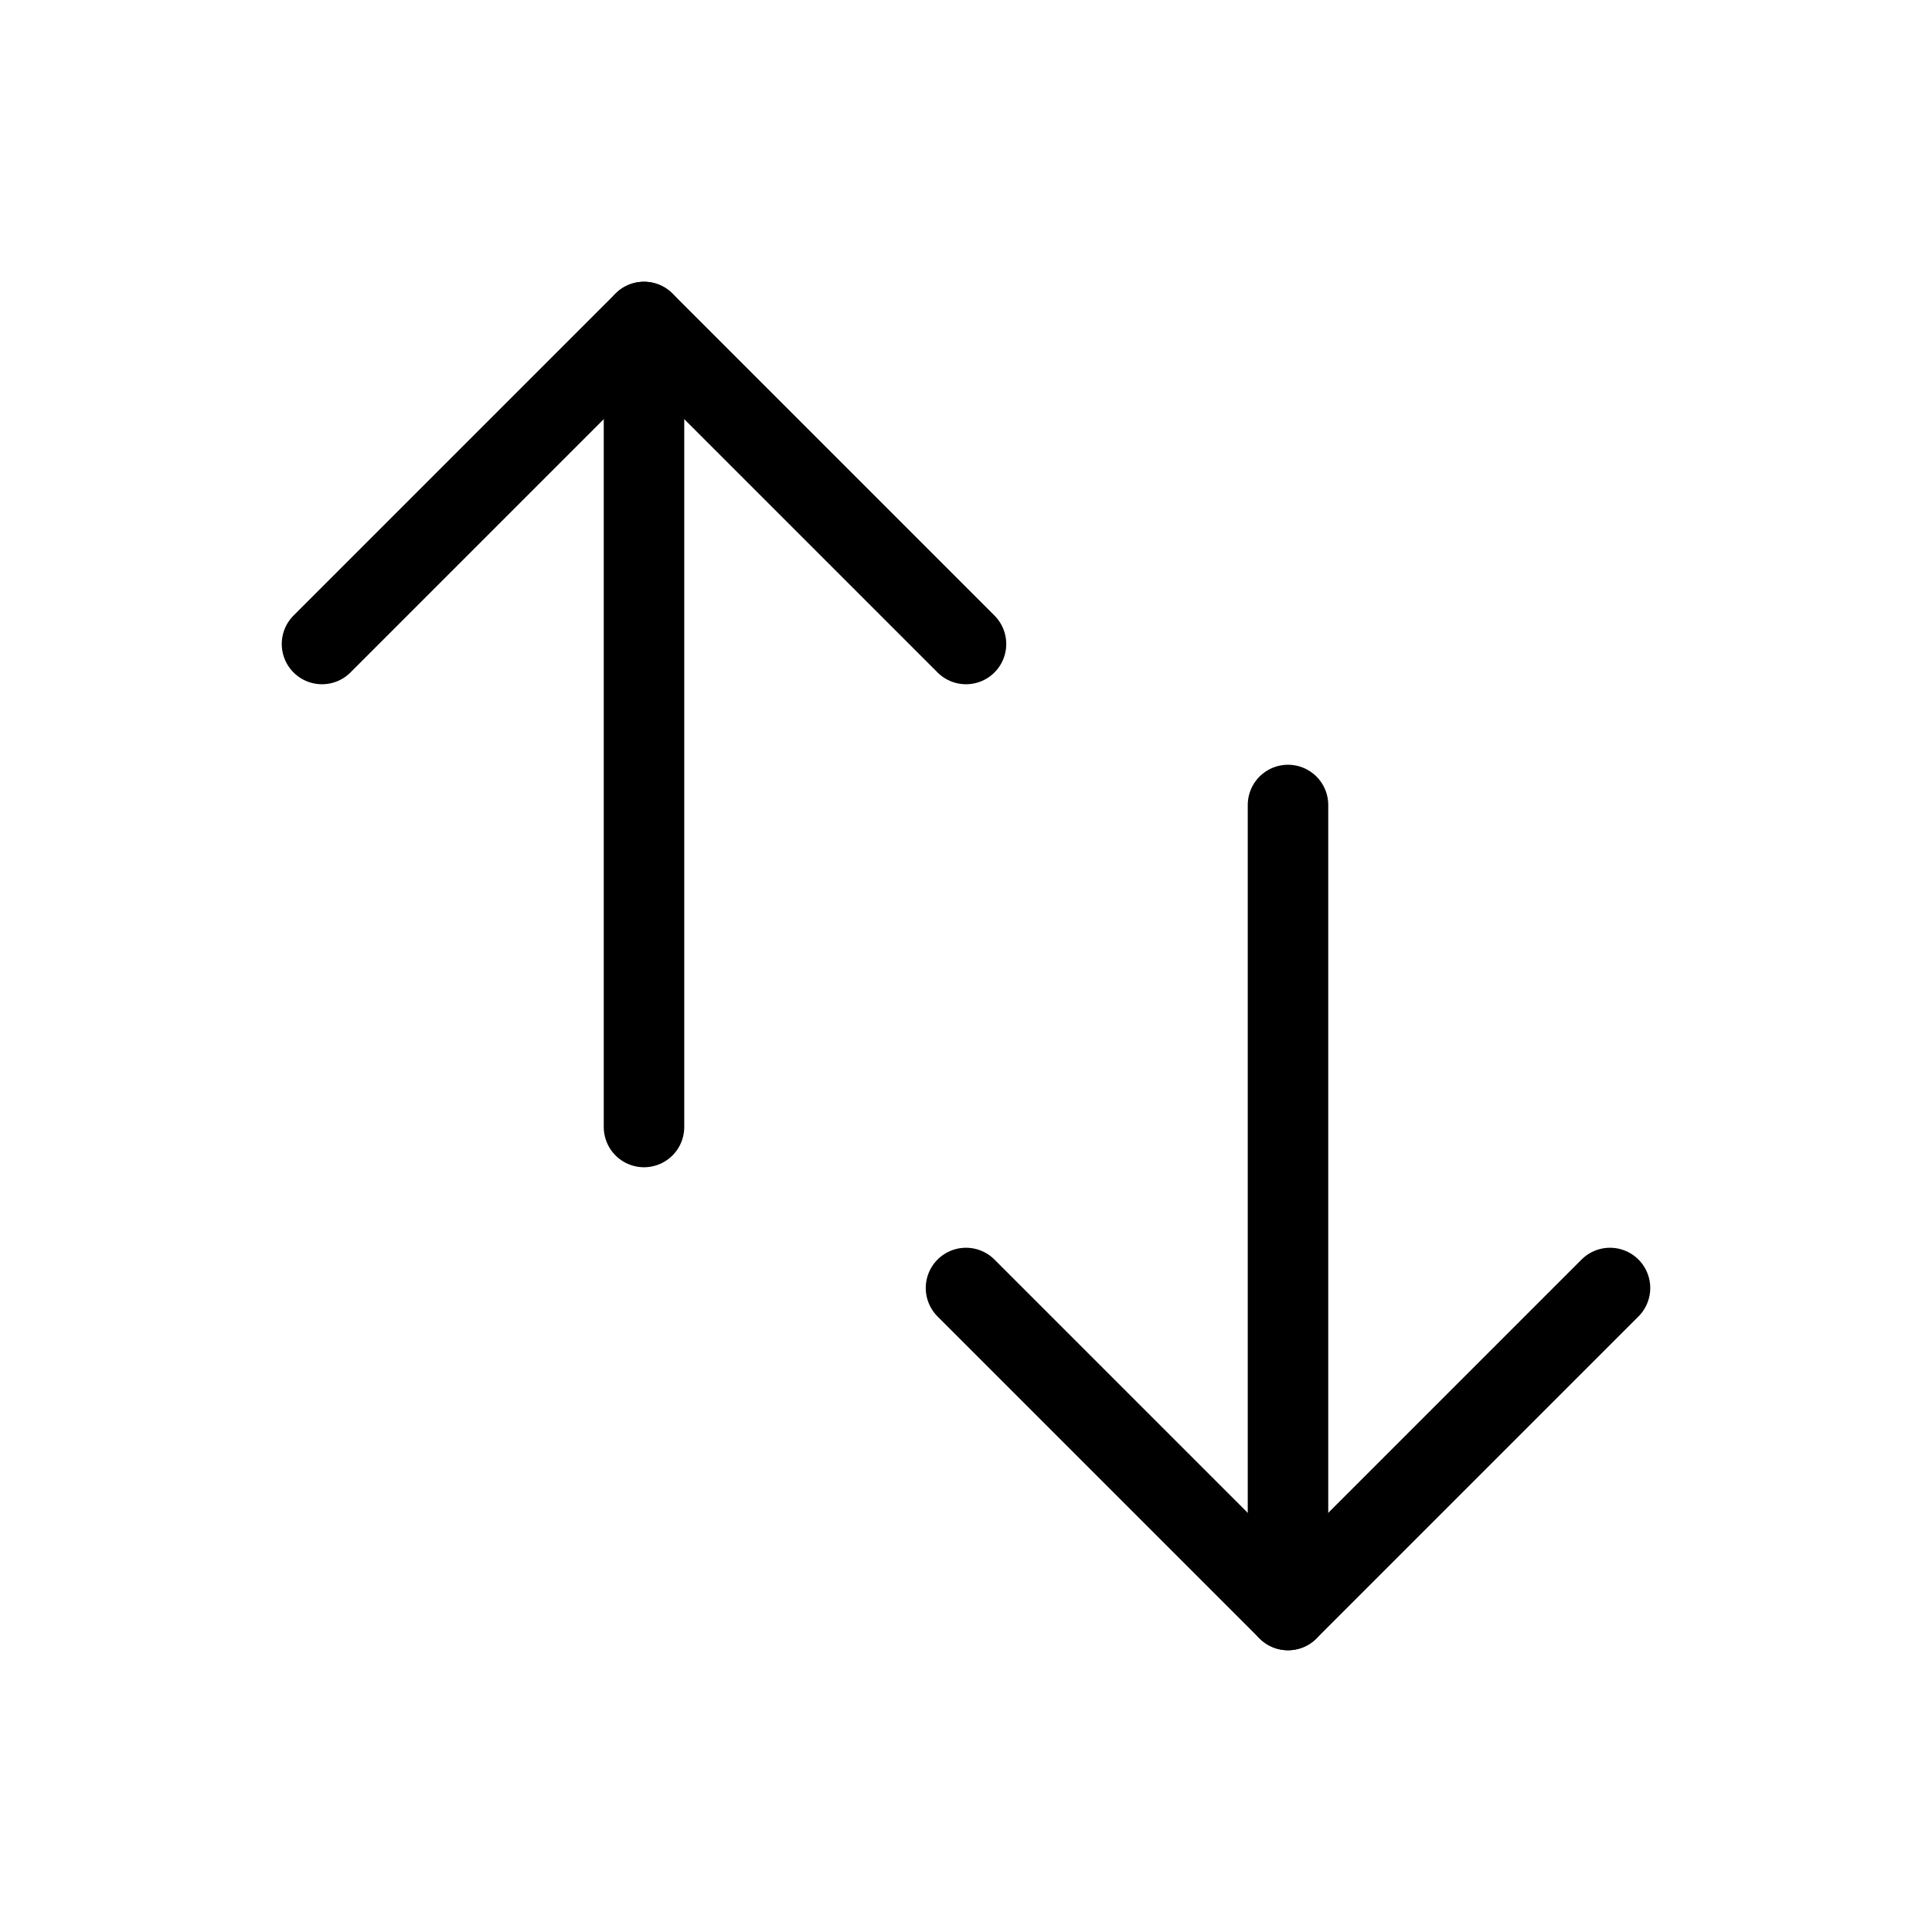
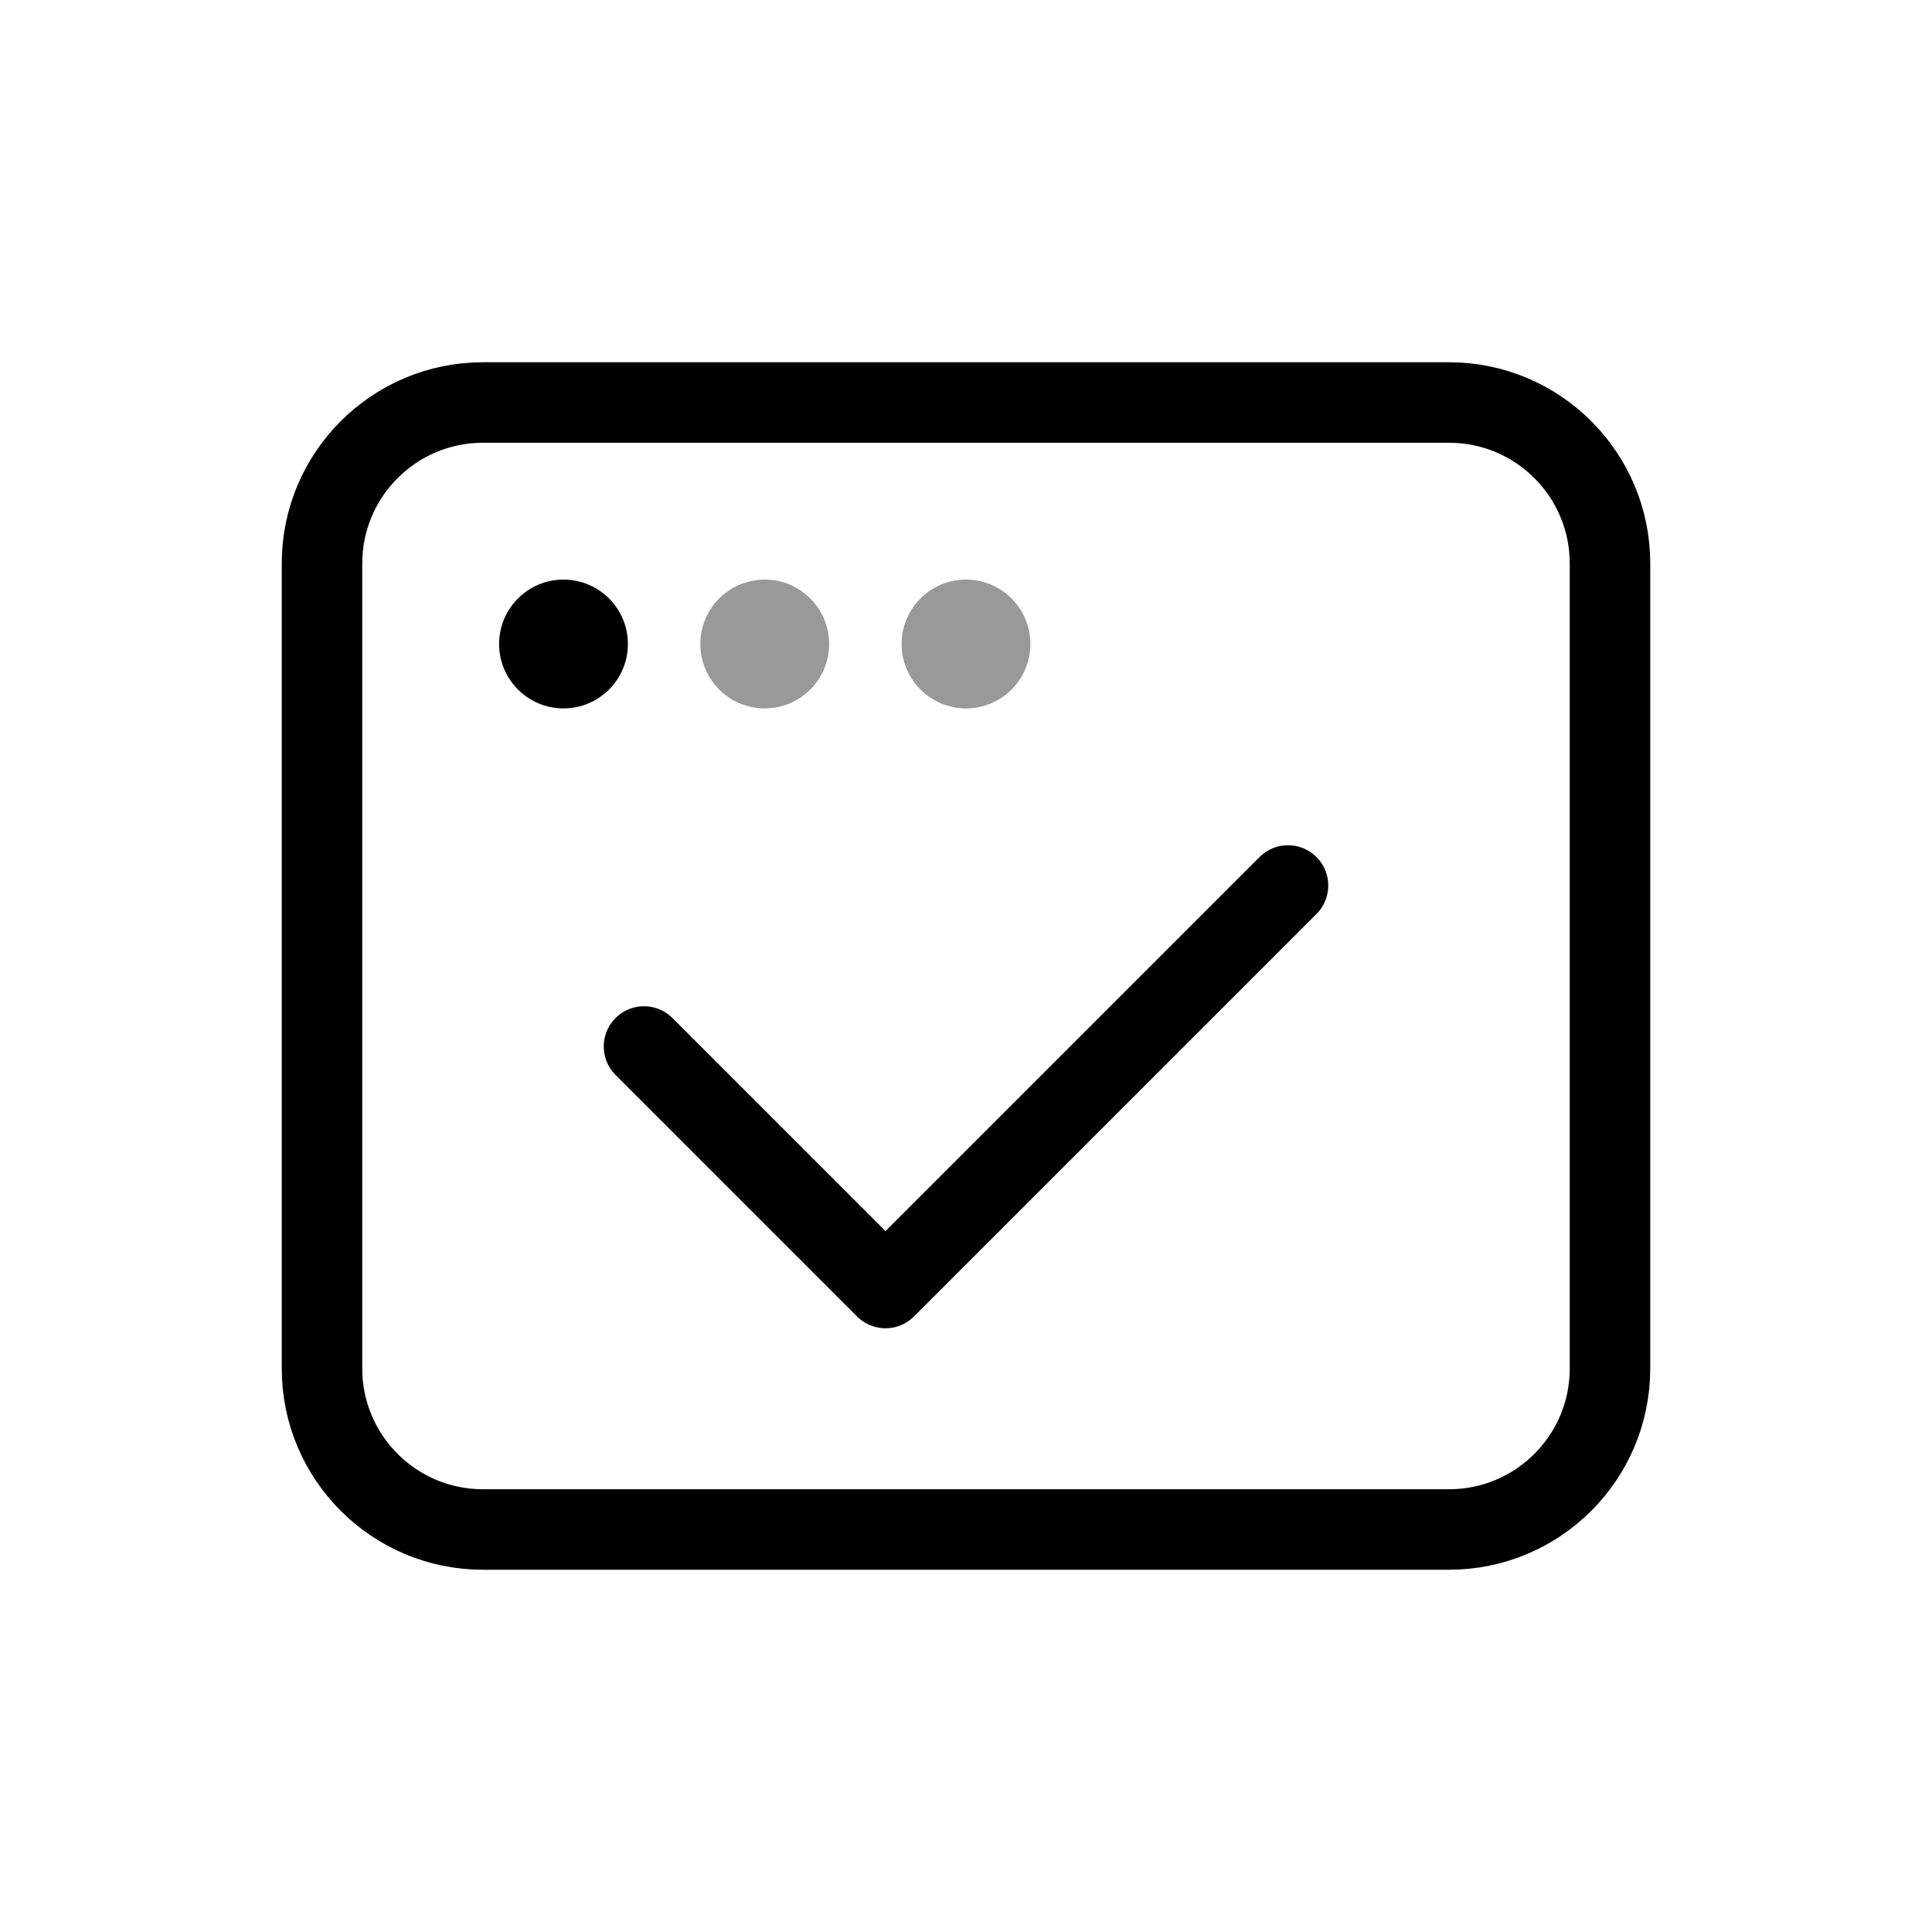
<svg xmlns="http://www.w3.org/2000/svg" width="24" height="24" viewBox="0 0 24 24" fill="none">
-   <path d="M4 8l4-4 4 4" stroke="#000000" stroke-width="1" stroke-linecap="round" stroke-linejoin="round" />
-   <path d="M8 4v10" stroke="#000000" stroke-width="1" stroke-linecap="round" />
-   <path d="M20 16l-4 4-4-4" stroke="#000000" stroke-width="1" stroke-linecap="round" stroke-linejoin="round" />
-   <path d="M16 20V10" stroke="#000000" stroke-width="1" stroke-linecap="round" />
+   <rect x="4" y="5" width="16" height="14" rx="2" stroke="#000000" stroke-width="1" />
+   <circle cx="7" cy="8" r="0.8" fill="#000000" />
+   <circle cx="9.5" cy="8" r="0.8" fill="#000000" fill-opacity="0.4" />
+   <circle cx="12" cy="8" r="0.8" fill="#000000" fill-opacity="0.4" />
+   <path d="M8 13l3 3 5-5" stroke="#000000" stroke-width="1" stroke-linecap="round" stroke-linejoin="round" />
</svg>
